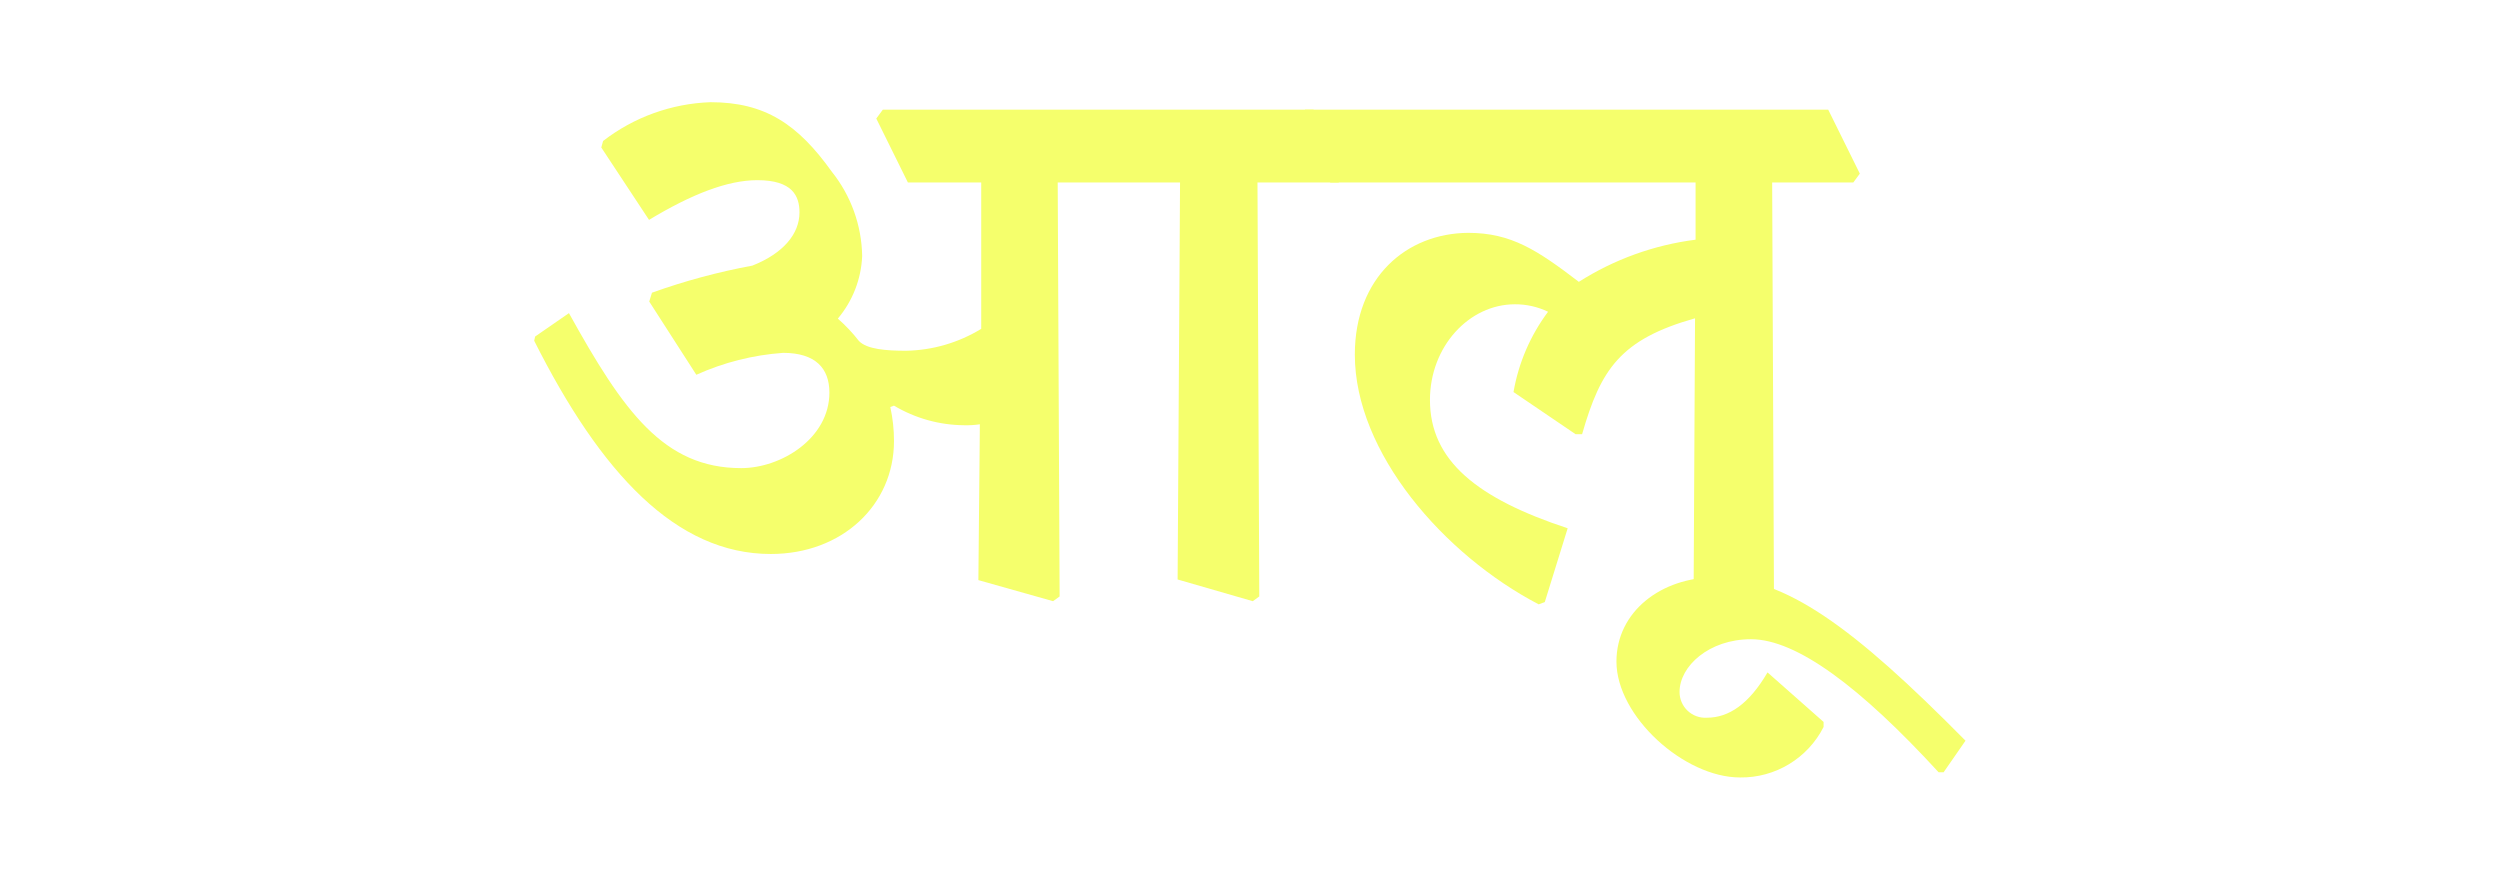
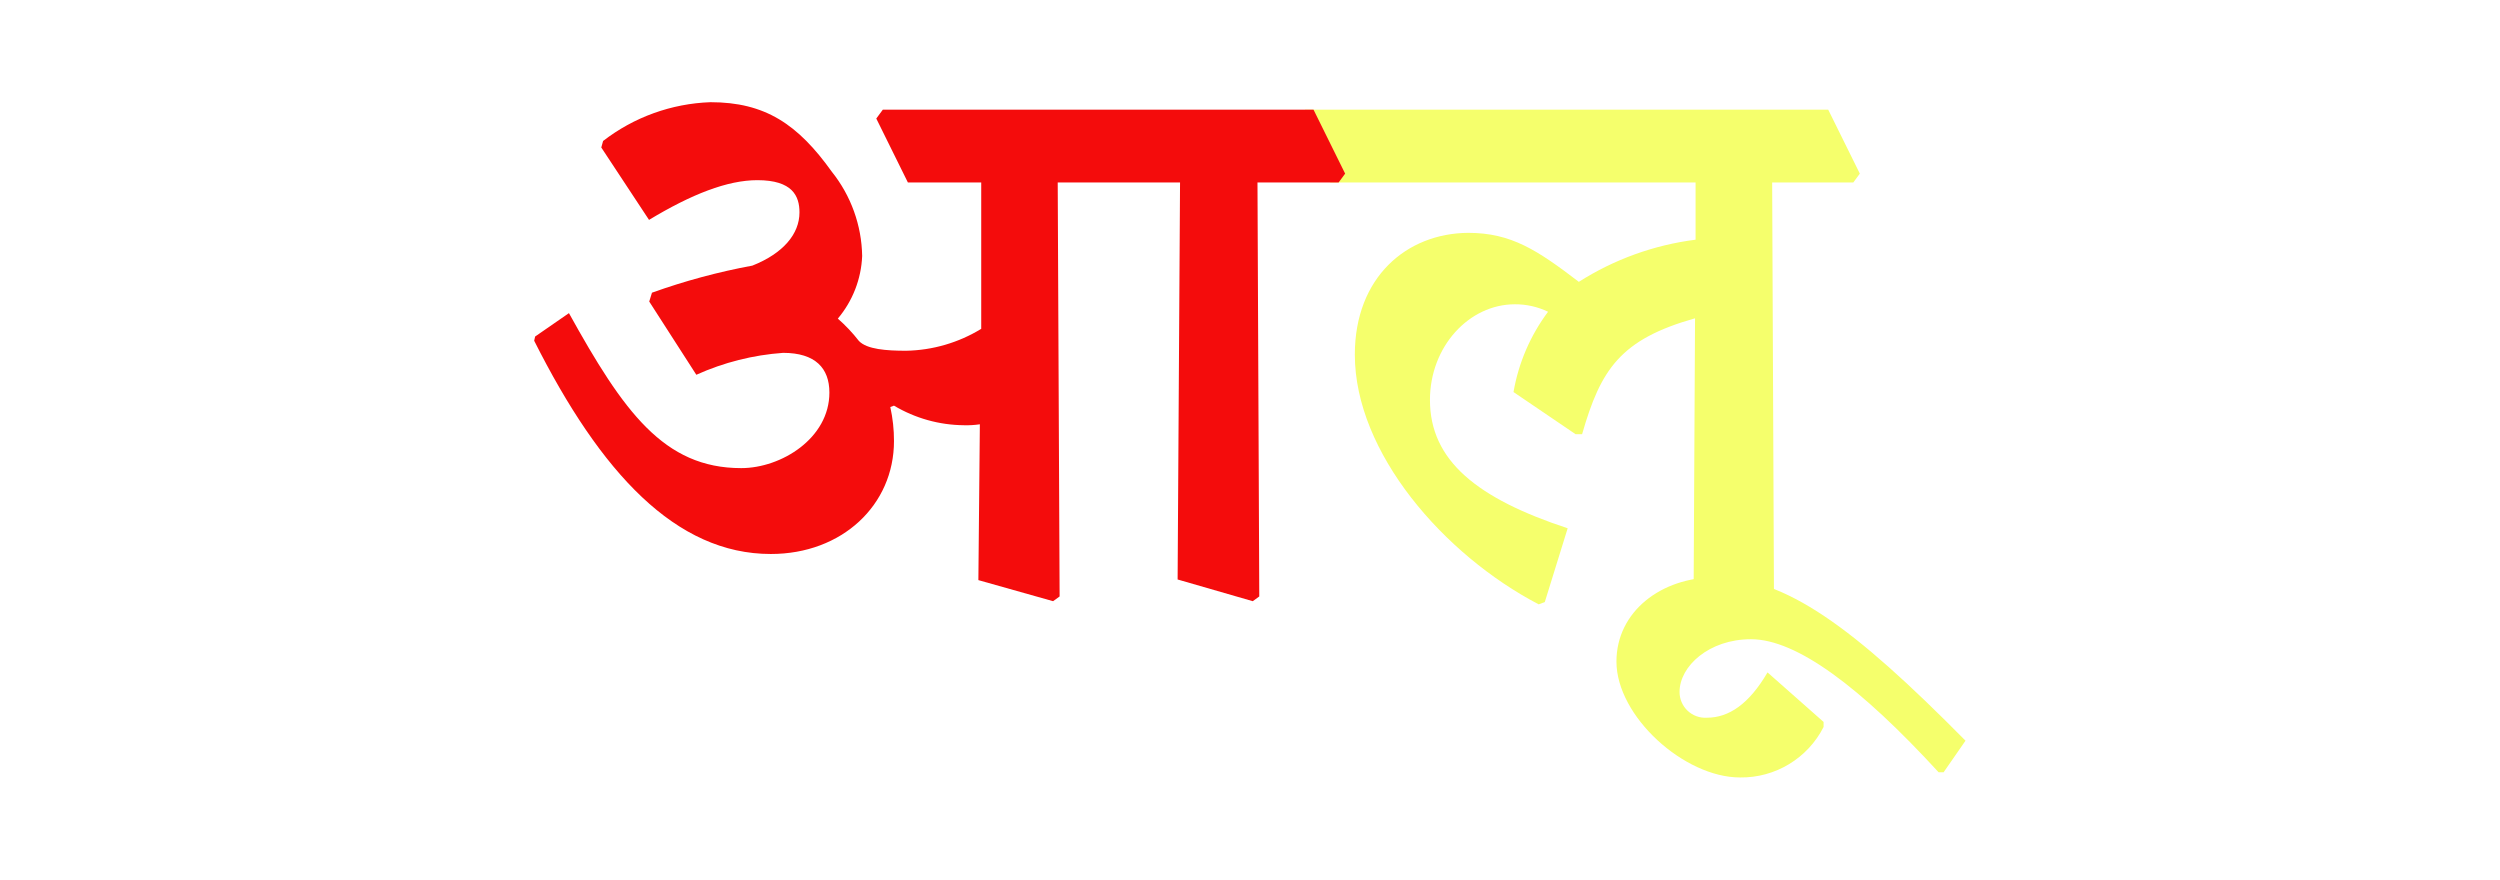
- <svg xmlns="http://www.w3.org/2000/svg" id="Layer_1" data-name="Layer 1" width="237.28" height="83.49" viewBox="0 0 237.28 83.49">
+ <svg xmlns="http://www.w3.org/2000/svg" id="Layer_1" data-name="Layer 1" viewBox="0 0 237.28 83.49">
  <defs>
-     <style>
-       .cls-1 {
-         fill: #f5ff6c;
-       }
-     </style>
+     <style>.cls-1{fill:#f5ff6c;}.cls-2{fill:#f40c0c;}</style>
  </defs>
-   <g>
-     <path class="cls-1" d="M100.57,56.61l-.62.45-7.09-2L93,40.27a8.51,8.51,0,0,1-1.51.09,13.17,13.17,0,0,1-6.64-1.86l-.35.13a14.87,14.87,0,0,1,.35,3.23c0,6.07-4.92,10.72-11.69,10.72-9,0-16.13-7.66-22.46-20.24l.09-.4L54,29.72c5.18,9.35,9,14.71,16.35,14.71,3.8,0,8.37-2.83,8.37-7.17,0-2.31-1.33-3.77-4.39-3.77a24.21,24.21,0,0,0-8.24,2.08l-4.47-6.95.26-.84a61.16,61.16,0,0,1,9.53-2.57c2.92-1.16,4.47-3,4.47-5.05,0-1.55-.66-3.06-4-3.06-2.83,0-6.24,1.33-10.28,3.77L57.07,14l.17-.62A17.68,17.68,0,0,1,67.43,9.7c5.18,0,8.29,2.08,11.52,6.6a13.15,13.15,0,0,1,2.88,8,9.85,9.85,0,0,1-2.31,5.94,15.28,15.28,0,0,1,2,2.12c.76.8,2.62.93,4.48.93a14.15,14.15,0,0,0,7.13-2.08V17.32H86.17l-3-6.07.62-.84h40.88l3,6.07-.62.84h-7.7l.17,39.29-.62.45L111.77,55,112,17.32H100.39Z" />
-     <path class="cls-1" d="M123.25,11.25l.62-.84h49.65l3,6.07-.62.84h-7.7l.17,39.29-.62.45-7-2,.13-24.85c-7.08,2-8.95,4.83-10.72,11h-.62l-5.89-4a17.76,17.76,0,0,1,3.28-7.62,7.15,7.15,0,0,0-3.15-.71c-4.34,0-8.06,4-8.06,9.08,0,5.76,4.48,9.35,13.07,12.18l-2.17,7-.58.22c-9-4.7-17.45-14.4-17.45-23.7,0-7.35,4.92-11.52,10.76-11.56,4.08,0,6.56,1.64,10.5,4.65a27,27,0,0,1,11.08-4V17.32H126.26Z" />
-     <path class="cls-1" d="M173.08,68.52l0,.48a8.76,8.76,0,0,1-7.93,4.79c-5.31,0-11.73-5.81-11.73-11,0-4.74,4.25-8,9.39-8,6.64,0,13.06,4.7,23.74,15.51l-2.08,3H184c-7.4-8.06-13.47-12.63-17.81-12.63-4,0-6.78,2.57-6.78,5A2.44,2.44,0,0,0,162,68.12c2.08,0,4-1.29,5.76-4.3Z" />
-   </g>
+   <path class="cls-1" d="M123.25,11.25l.62-.84h49.65l3,6.07-.62.84h-7.7l.17,39.29-.62.45-7-2,.13-24.85c-7.08,2-8.95,4.83-10.72,11h-.62l-5.89-4a17.76,17.76,0,0,1,3.28-7.62,7.15,7.15,0,0,0-3.15-.71c-4.34,0-8.06,4-8.06,9.08,0,5.76,4.48,9.35,13.07,12.18l-2.17,7-.58.22c-9-4.7-17.45-14.4-17.45-23.7,0-7.35,4.92-11.52,10.76-11.56,4.08,0,6.56,1.64,10.5,4.65a27,27,0,0,1,11.08-4V17.32H126.26Z" />
+   <path class="cls-1" d="M173.08,68.52l0,.48a8.76,8.76,0,0,1-7.93,4.79c-5.31,0-11.73-5.81-11.73-11,0-4.74,4.25-8,9.39-8,6.64,0,13.06,4.7,23.74,15.51l-2.08,3H184c-7.4-8.06-13.47-12.63-17.81-12.63-4,0-6.78,2.57-6.78,5A2.44,2.44,0,0,0,162,68.12c2.08,0,4-1.29,5.76-4.3Z" />
+   <path class="cls-2" d="M100.57,56.61l-.62.45-7.09-2L93,40.27a8.51,8.51,0,0,1-1.51.09,13.17,13.17,0,0,1-6.64-1.86l-.35.13a14.87,14.87,0,0,1,.35,3.23c0,6.07-4.92,10.72-11.69,10.72-9,0-16.13-7.66-22.46-20.24l.09-.4L54,29.72c5.18,9.35,9,14.71,16.35,14.71,3.8,0,8.37-2.83,8.37-7.17,0-2.31-1.33-3.77-4.39-3.77a24.21,24.21,0,0,0-8.24,2.08l-4.47-6.95.26-.84a61.16,61.16,0,0,1,9.53-2.57c2.92-1.16,4.47-3,4.47-5.05,0-1.55-.66-3.06-4-3.06-2.83,0-6.24,1.33-10.28,3.77L57.07,14l.17-.62A17.68,17.68,0,0,1,67.43,9.7c5.18,0,8.29,2.08,11.52,6.6a13.15,13.15,0,0,1,2.88,8,9.85,9.85,0,0,1-2.31,5.94,15.28,15.28,0,0,1,2,2.12c.76.8,2.62.93,4.48.93a14.15,14.15,0,0,0,7.13-2.08V17.32H86.17l-3-6.07.62-.84h40.88l3,6.07-.62.84h-7.7l.17,39.29-.62.45L111.77,55,112,17.32H100.39Z" />
</svg>
